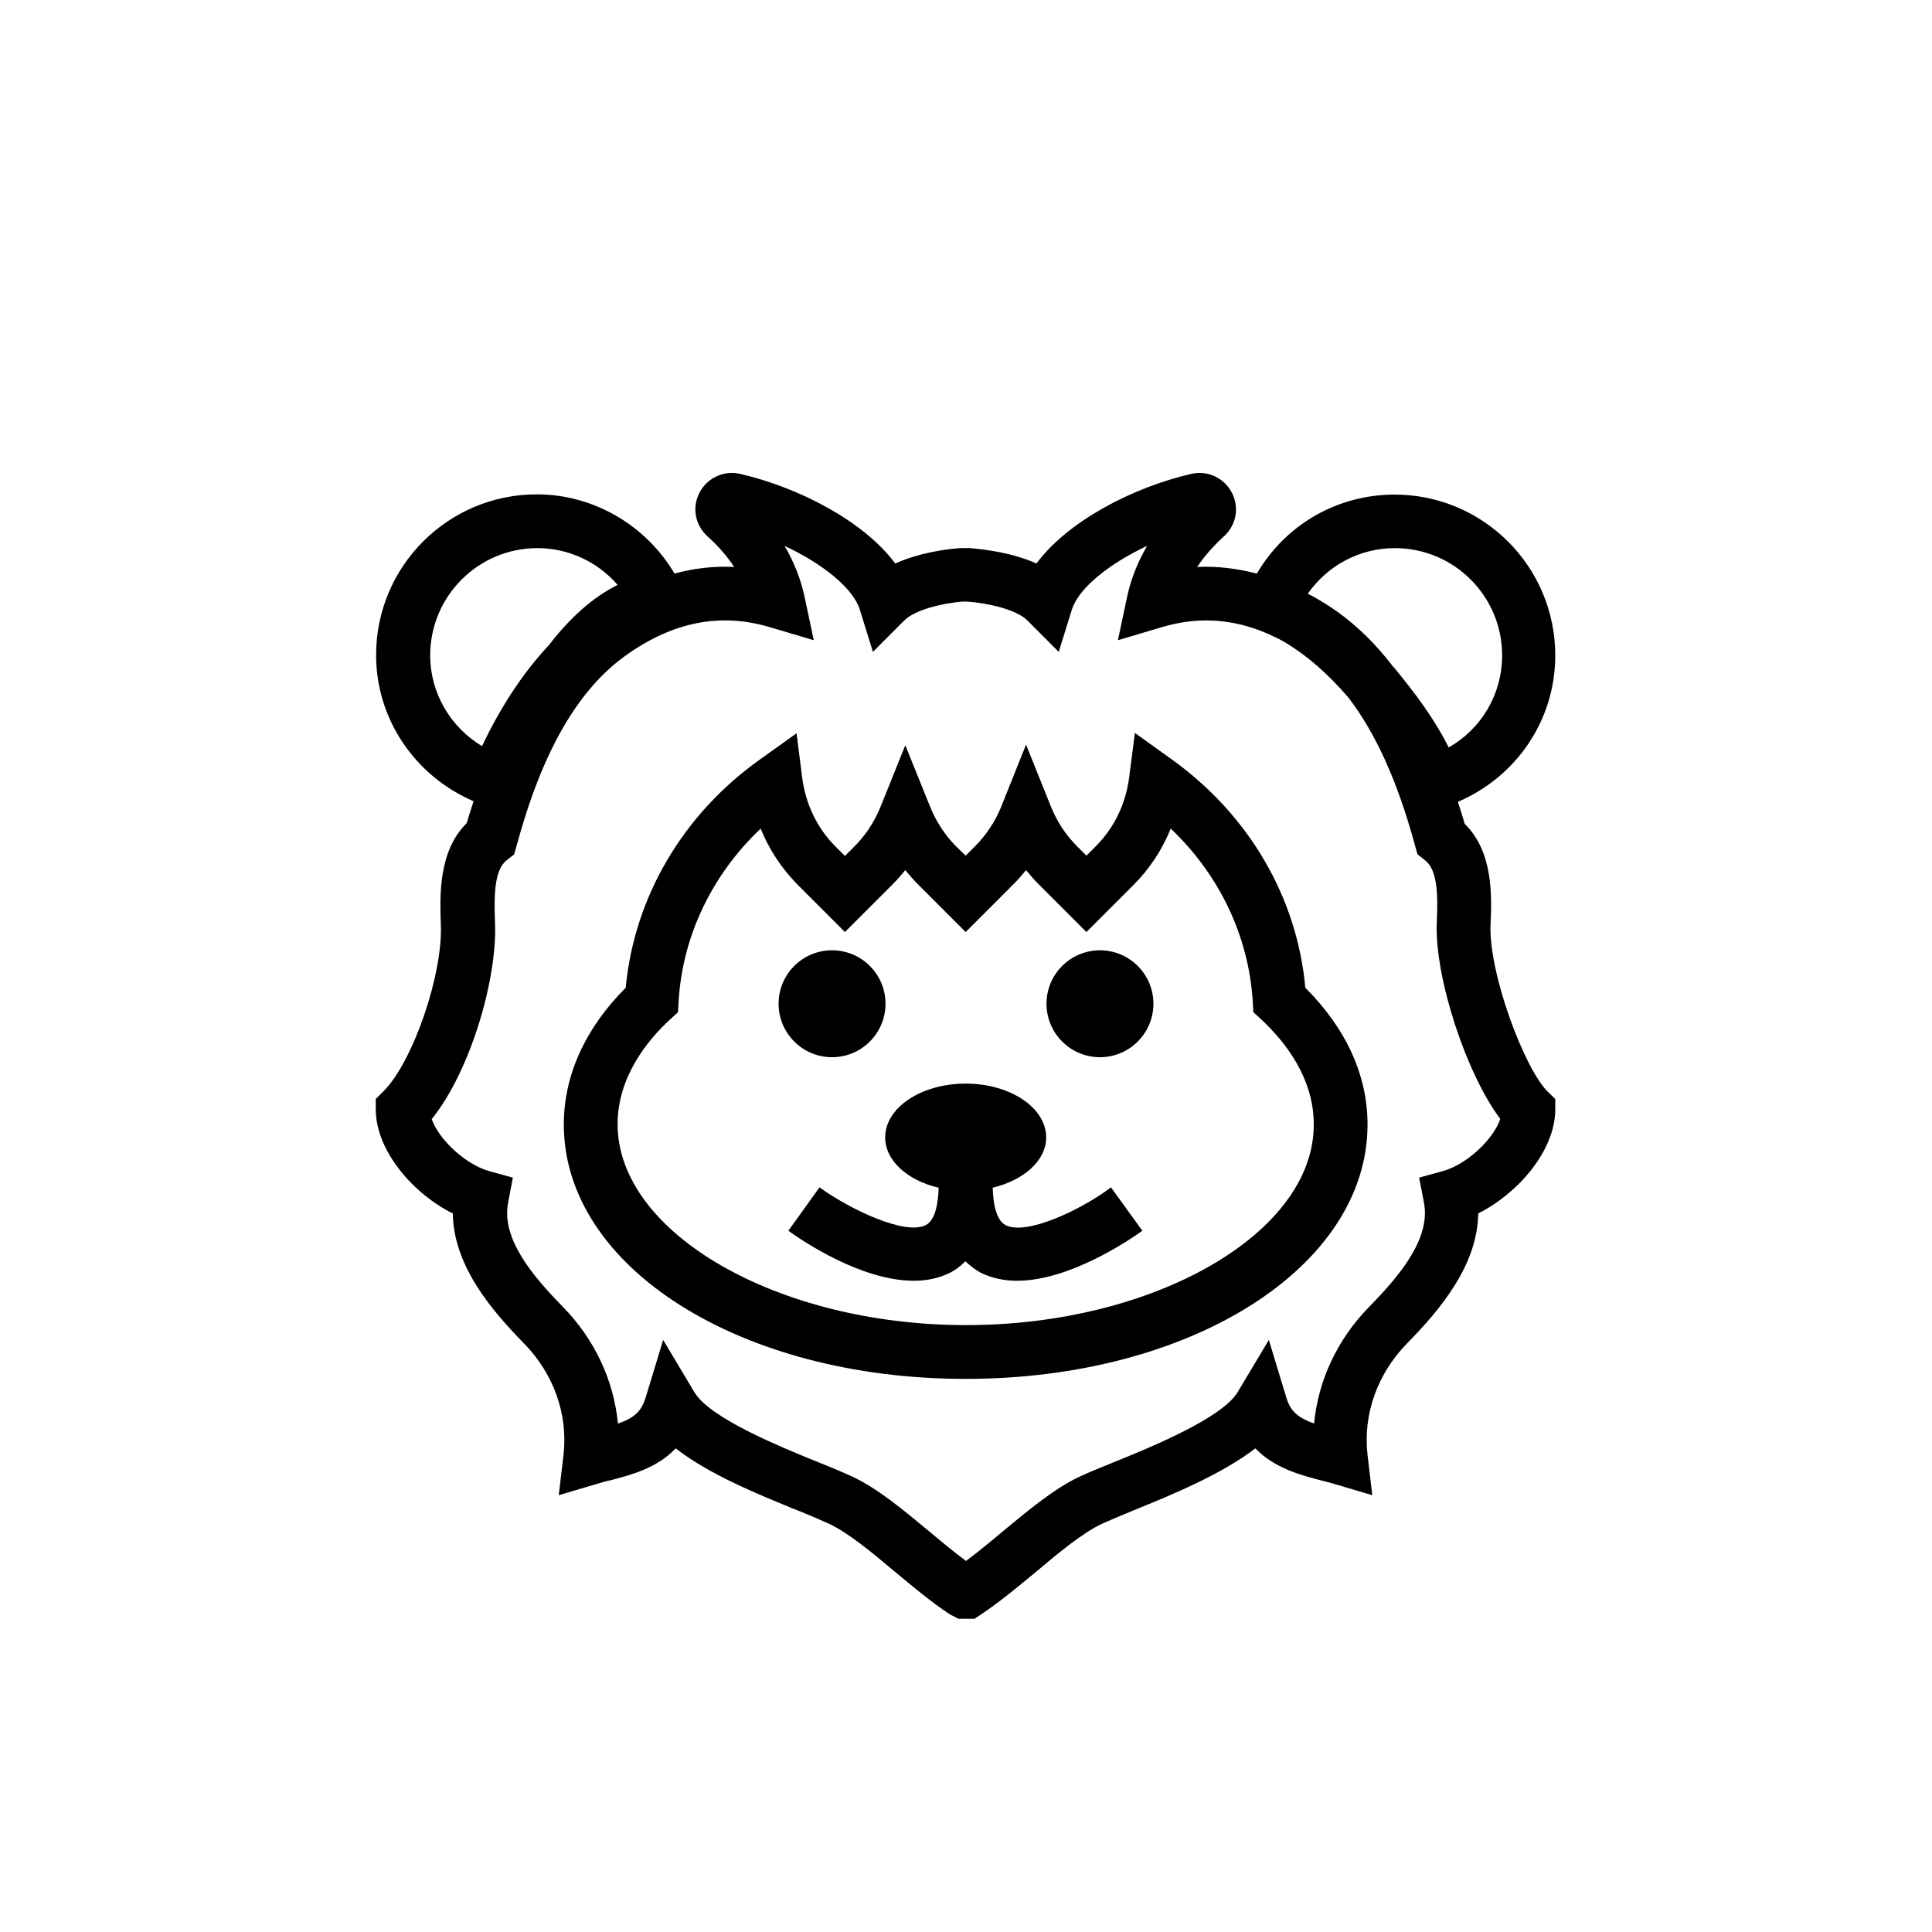
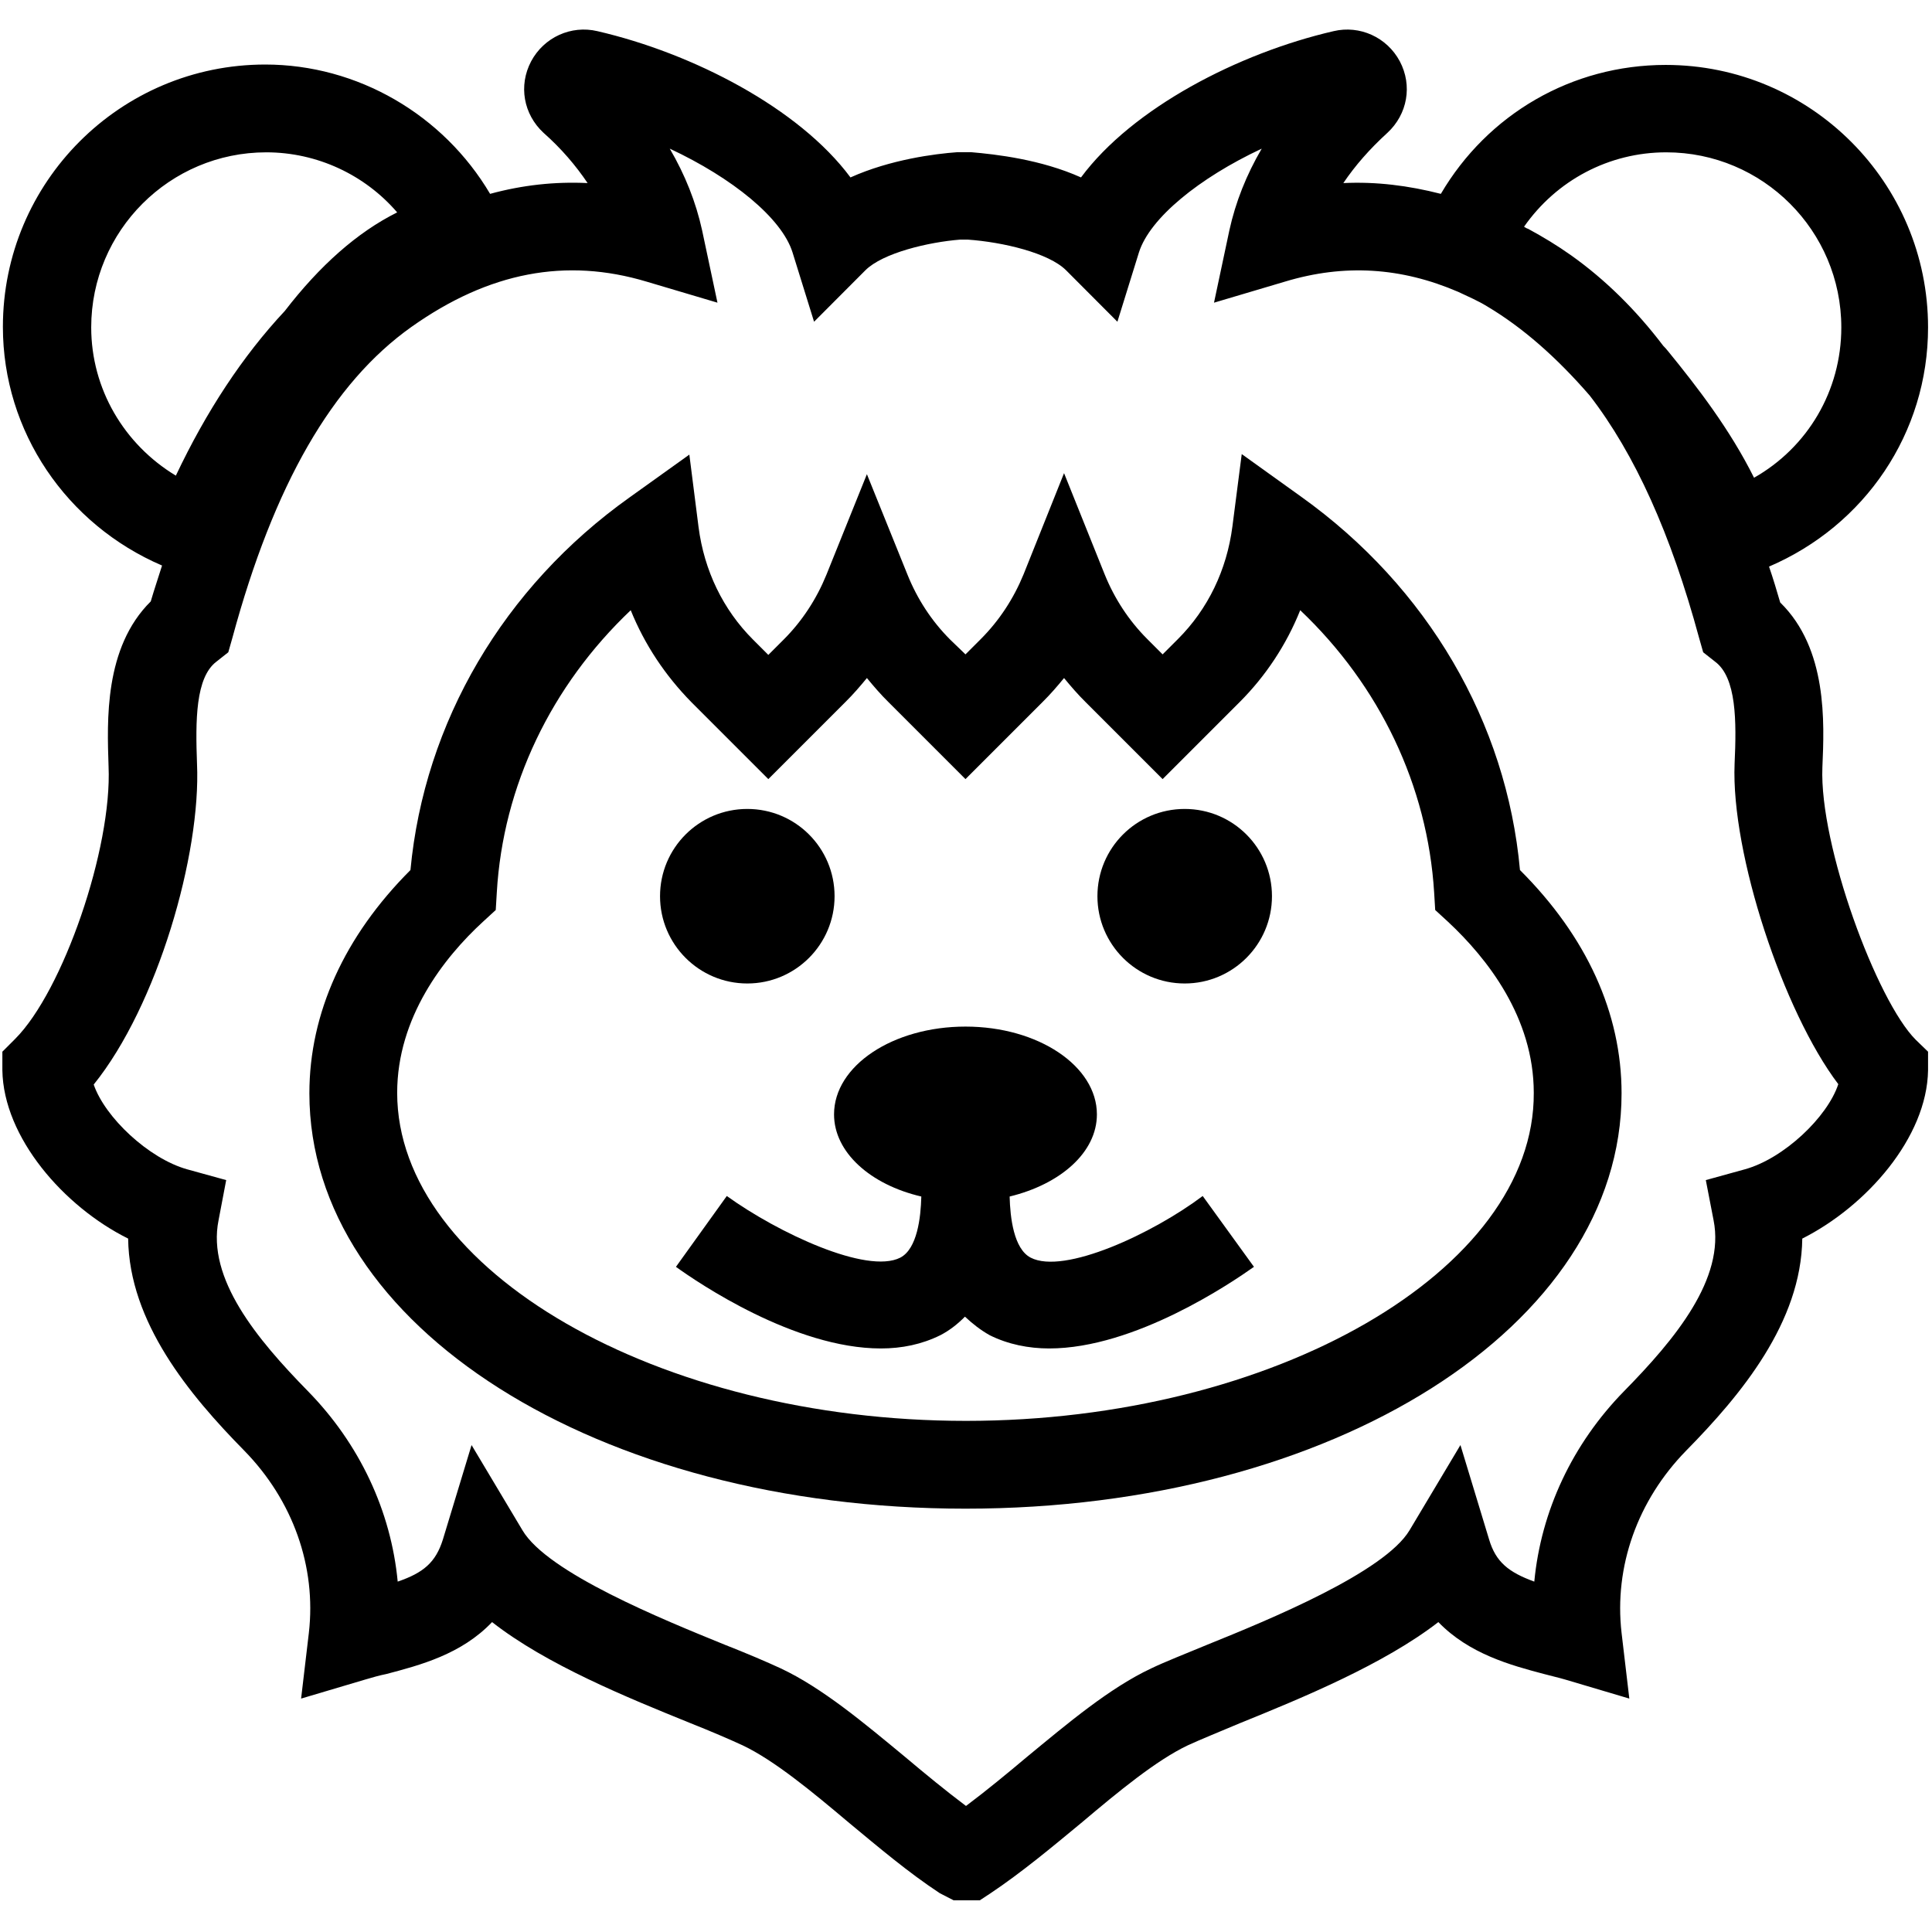
- <svg xmlns="http://www.w3.org/2000/svg" width="24" height="24" viewBox="0 0 24 24" fill="none">
+ <svg xmlns="http://www.w3.org/2000/svg" width="24" height="24" viewBox="4.65 5.65 14.7 14.7" fill="none">
  <path d="M19.227 13.562C18.93 13.266 18.492 12.082 18.516 11.488C18.531 11.145 18.555 10.586 18.195 10.234C18.168 10.141 18.141 10.051 18.11 9.961C18.84 9.648 19.32 8.945 19.32 8.141C19.32 7.039 18.426 6.144 17.324 6.144C16.609 6.144 15.969 6.519 15.613 7.125C15.367 7.062 15.121 7.031 14.871 7.043C14.961 6.91 15.07 6.785 15.207 6.66C15.359 6.519 15.398 6.301 15.301 6.117C15.203 5.933 14.996 5.84 14.797 5.887C14.07 6.055 13.266 6.473 12.875 7C12.57 6.863 12.227 6.824 12.039 6.808H11.934C11.766 6.82 11.426 6.863 11.121 7C10.73 6.473 9.922 6.055 9.195 5.887C8.996 5.84 8.789 5.933 8.691 6.117C8.594 6.301 8.633 6.519 8.785 6.66C8.922 6.781 9.031 6.91 9.121 7.043C8.871 7.031 8.625 7.058 8.379 7.125C8.023 6.523 7.371 6.141 6.668 6.141C5.566 6.141 4.672 7.035 4.672 8.137C4.672 8.934 5.156 9.641 5.883 9.953C5.855 10.043 5.824 10.133 5.797 10.226C5.441 10.578 5.465 11.137 5.476 11.48C5.504 12.105 5.129 13.191 4.765 13.555L4.668 13.652V13.793C4.676 14.305 5.137 14.832 5.625 15.074C5.633 15.711 6.09 16.262 6.508 16.687C6.879 17.066 7.058 17.57 7 18.074L6.941 18.574L7.426 18.43C7.48 18.414 7.535 18.398 7.59 18.387C7.844 18.32 8.16 18.238 8.394 17.992C8.808 18.316 9.422 18.566 9.906 18.762C10.062 18.824 10.199 18.883 10.301 18.93C10.539 19.043 10.828 19.281 11.105 19.515C11.332 19.703 11.562 19.898 11.801 20.055L11.906 20.109H12.105L12.187 20.055C12.422 19.898 12.656 19.703 12.883 19.515C13.16 19.281 13.449 19.043 13.687 18.93C13.789 18.883 13.926 18.828 14.082 18.762C14.566 18.566 15.18 18.312 15.594 17.992C15.828 18.234 16.144 18.32 16.398 18.387C16.453 18.402 16.508 18.414 16.562 18.43L17.047 18.574L16.988 18.074C16.93 17.57 17.109 17.066 17.48 16.687C17.898 16.262 18.355 15.711 18.363 15.074C18.851 14.828 19.312 14.305 19.32 13.793V13.652L19.227 13.562ZM16.246 7.375C16.492 7.023 16.891 6.809 17.328 6.809C18.063 6.809 18.66 7.406 18.66 8.141C18.66 8.625 18.402 9.055 17.996 9.285C17.813 8.918 17.567 8.598 17.34 8.32C17.328 8.305 17.317 8.293 17.305 8.281C17.098 8.008 16.863 7.777 16.606 7.594C16.496 7.516 16.391 7.453 16.277 7.391C16.262 7.387 16.254 7.379 16.246 7.375ZM5.344 8.141C5.344 7.406 5.941 6.809 6.676 6.809C7.063 6.809 7.426 6.98 7.672 7.266C7.367 7.418 7.082 7.672 6.817 8.016C6.496 8.359 6.219 8.781 5.988 9.269C5.594 9.031 5.344 8.609 5.344 8.141ZM17.926 14.547L17.629 14.629L17.688 14.934C17.777 15.379 17.395 15.84 17.008 16.234C16.613 16.637 16.375 17.148 16.324 17.684C16.129 17.613 16.031 17.535 15.98 17.363L15.762 16.645L15.375 17.293C15.184 17.613 14.309 17.973 13.836 18.164C13.668 18.234 13.516 18.293 13.41 18.344C13.094 18.492 12.774 18.762 12.461 19.02C12.309 19.148 12.152 19.277 12 19.391C11.848 19.277 11.691 19.148 11.539 19.02C11.227 18.762 10.906 18.492 10.59 18.344C10.48 18.293 10.332 18.23 10.164 18.164C9.695 17.973 8.816 17.617 8.625 17.293L8.238 16.645L8.02 17.363C7.965 17.539 7.871 17.617 7.676 17.684C7.625 17.148 7.387 16.637 6.992 16.234C6.606 15.84 6.223 15.379 6.313 14.934L6.371 14.629L6.074 14.547C5.781 14.465 5.449 14.152 5.363 13.902C5.848 13.301 6.18 12.149 6.149 11.461C6.137 11.133 6.137 10.805 6.297 10.684L6.387 10.613L6.418 10.504C6.734 9.336 7.18 8.563 7.781 8.137C8.371 7.719 8.957 7.609 9.57 7.793L10.109 7.953L9.992 7.402C9.945 7.188 9.863 6.981 9.746 6.781C10.223 7.004 10.598 7.309 10.68 7.57L10.844 8.098L11.234 7.707C11.367 7.574 11.715 7.492 11.957 7.473H12.012C12.281 7.492 12.629 7.574 12.762 7.707L13.152 8.098L13.316 7.57C13.399 7.309 13.774 7.004 14.25 6.781C14.133 6.981 14.051 7.188 14.004 7.402L13.887 7.953L14.426 7.793C14.879 7.656 15.312 7.684 15.746 7.871C15.82 7.906 15.895 7.938 15.965 7.981C16.234 8.141 16.492 8.367 16.746 8.66C17.09 9.106 17.363 9.711 17.578 10.504L17.609 10.613L17.699 10.684C17.863 10.805 17.863 11.137 17.848 11.461C17.82 12.145 18.219 13.348 18.637 13.899C18.555 14.149 18.223 14.465 17.926 14.547Z" fill="black" />
  <path d="M14.551 9.43L14.098 9.105L14.027 9.656C13.984 9.988 13.84 10.285 13.613 10.512L13.496 10.629L13.379 10.512C13.238 10.371 13.129 10.203 13.055 10.02L12.746 9.25L12.438 10.02C12.363 10.203 12.254 10.371 12.113 10.512L11.996 10.629L11.879 10.516C11.738 10.375 11.629 10.207 11.555 10.023L11.246 9.258L10.938 10.023C10.863 10.207 10.754 10.375 10.613 10.516L10.496 10.633L10.379 10.516C10.152 10.289 10.008 9.992 9.965 9.66L9.895 9.109L9.441 9.434C8.481 10.117 7.879 11.145 7.773 12.27C7.27 12.773 7.004 13.359 7.004 13.969C7.004 15.742 9.195 17.129 11.996 17.129C14.797 17.129 16.988 15.738 16.988 13.969C16.988 13.359 16.723 12.777 16.215 12.27C16.113 11.145 15.512 10.117 14.551 9.43L14.551 9.43ZM12 16.461C9.656 16.461 7.672 15.316 7.672 13.965C7.672 13.391 8.027 12.937 8.324 12.664L8.422 12.574L8.43 12.441C8.477 11.629 8.844 10.867 9.449 10.293C9.555 10.555 9.711 10.789 9.91 10.992L10.496 11.578L11.082 10.992C11.141 10.934 11.195 10.871 11.246 10.809C11.297 10.871 11.351 10.934 11.41 10.992L11.996 11.578L12.582 10.992C12.641 10.934 12.695 10.871 12.746 10.809C12.797 10.871 12.851 10.934 12.91 10.992L13.496 11.578L14.082 10.992C14.281 10.793 14.438 10.555 14.543 10.293C15.148 10.867 15.512 11.629 15.562 12.441L15.57 12.574L15.668 12.664C15.965 12.941 16.32 13.391 16.32 13.965C16.328 15.316 14.344 16.461 12 16.461H12Z" fill="black" />
  <path d="M11 12.469C11 12.835 10.703 13.133 10.336 13.133C9.969 13.133 9.672 12.835 9.672 12.469C9.672 12.102 9.969 11.805 10.336 11.805C10.703 11.805 11 12.102 11 12.469Z" fill="black" />
  <path d="M14.328 12.469C14.328 12.835 14.031 13.133 13.664 13.133C13.297 13.133 13 12.835 13 12.469C13 12.102 13.297 11.805 13.664 11.805C14.031 11.805 14.328 12.102 14.328 12.469Z" fill="black" />
  <path d="M12.492 15.219C12.363 15.152 12.336 14.914 12.332 14.754C12.719 14.66 12.996 14.418 12.996 14.129C12.996 13.762 12.551 13.461 11.996 13.461C11.445 13.461 10.996 13.758 10.996 14.129C10.996 14.418 11.273 14.664 11.66 14.754C11.656 14.914 11.629 15.152 11.5 15.219C11.246 15.348 10.57 15.031 10.18 14.75L9.793 15.289C9.961 15.41 10.695 15.91 11.352 15.91C11.512 15.91 11.664 15.879 11.805 15.809C11.875 15.773 11.938 15.723 11.992 15.668C12.051 15.723 12.109 15.769 12.18 15.809C12.32 15.879 12.477 15.91 12.633 15.91C13.285 15.91 14.02 15.41 14.191 15.289L13.801 14.75C13.422 15.035 12.746 15.351 12.492 15.219H12.492Z" fill="black" />
</svg>
